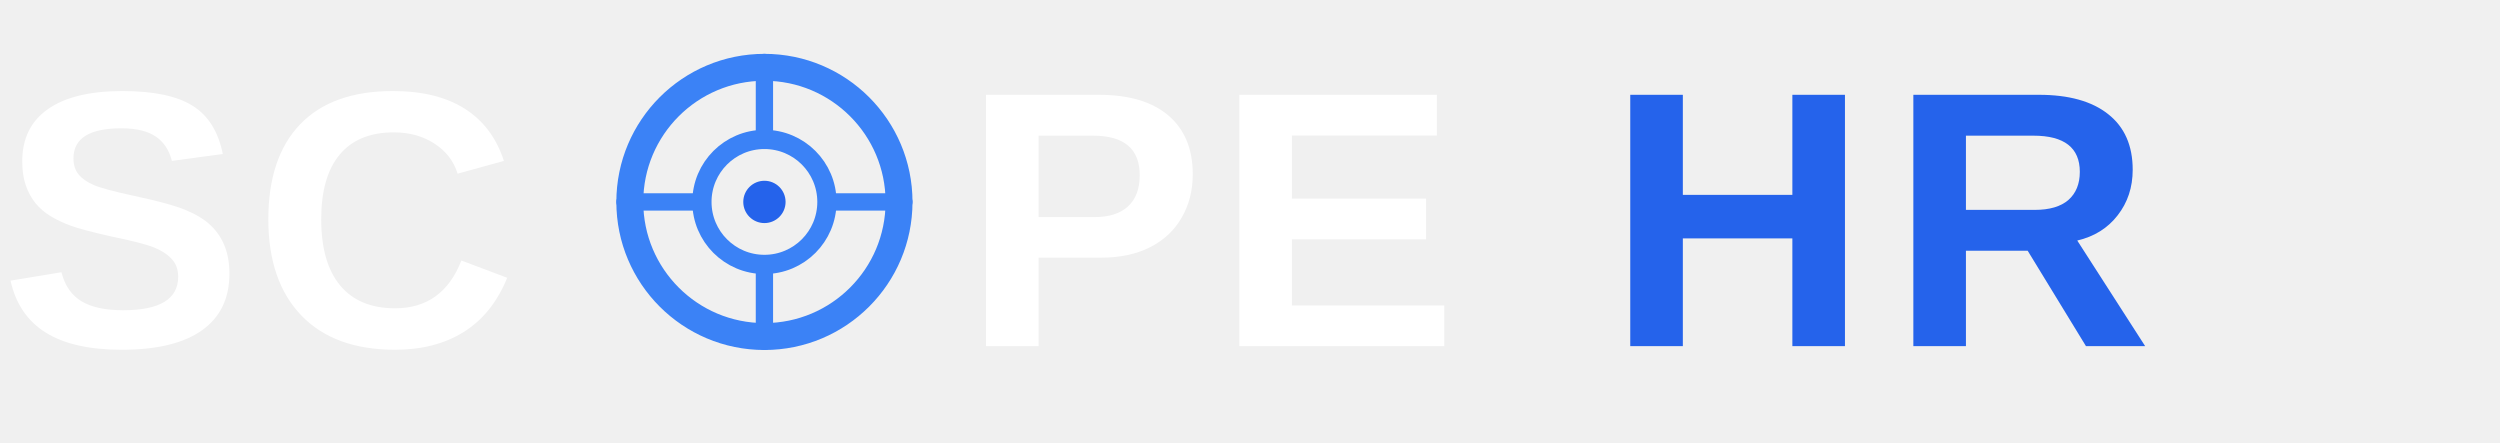
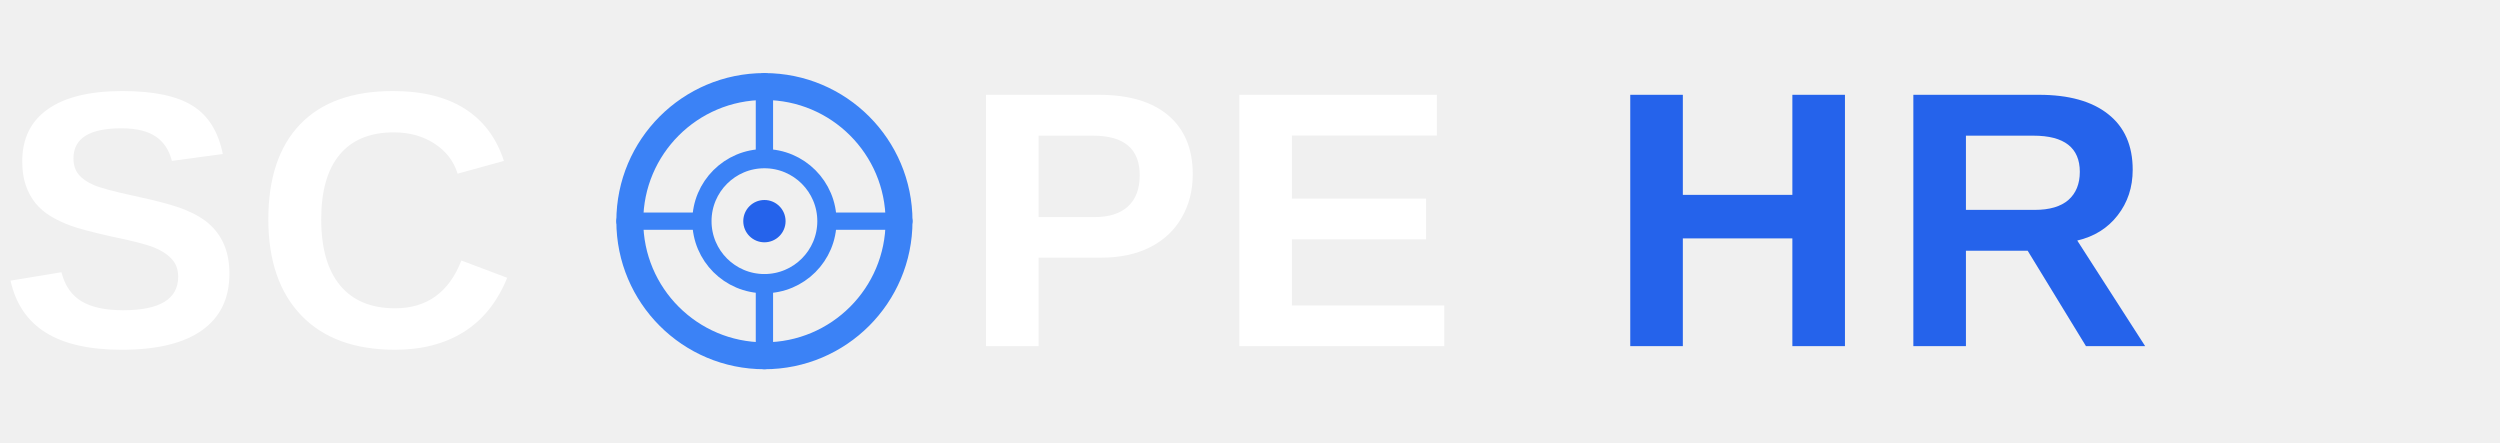
<svg xmlns="http://www.w3.org/2000/svg" viewBox="0 0 260 46" fill="none">
  <text x="0" y="36" font-family="'Arial Black', 'Helvetica Neue', Arial, sans-serif" font-weight="900" font-size="38" fill="white" letter-spacing="1">SC</text>
-   <g transform="translate(64.5, 6)">
+   <g transform="translate(64.5, 8)">
    <circle cx="15" cy="15" r="14" stroke="#3B82F6" stroke-width="2.8" fill="none" />
    <circle cx="15" cy="15" r="6.5" stroke="#3B82F6" stroke-width="2" fill="none" />
    <circle cx="15" cy="15" r="2.2" fill="#2563EB" />
    <line x1="15" y1="0.5" x2="15" y2="8" stroke="#3B82F6" stroke-width="1.8" stroke-linecap="round" />
    <line x1="15" y1="22" x2="15" y2="29.5" stroke="#3B82F6" stroke-width="1.8" stroke-linecap="round" />
    <line x1="0.5" y1="15" x2="8" y2="15" stroke="#3B82F6" stroke-width="1.8" stroke-linecap="round" />
    <line x1="22" y1="15" x2="29.5" y2="15" stroke="#3B82F6" stroke-width="1.8" stroke-linecap="round" />
  </g>
  <text x="100" y="36" font-family="'Arial Black', 'Helvetica Neue', Arial, sans-serif" font-weight="900" font-size="38" fill="white" letter-spacing="1">PE</text>
  <text x="167" y="36" font-family="'Arial Black', 'Helvetica Neue', Arial, sans-serif" font-weight="900" font-size="38" fill="#2563EB" letter-spacing="2">HR</text>
</svg>
